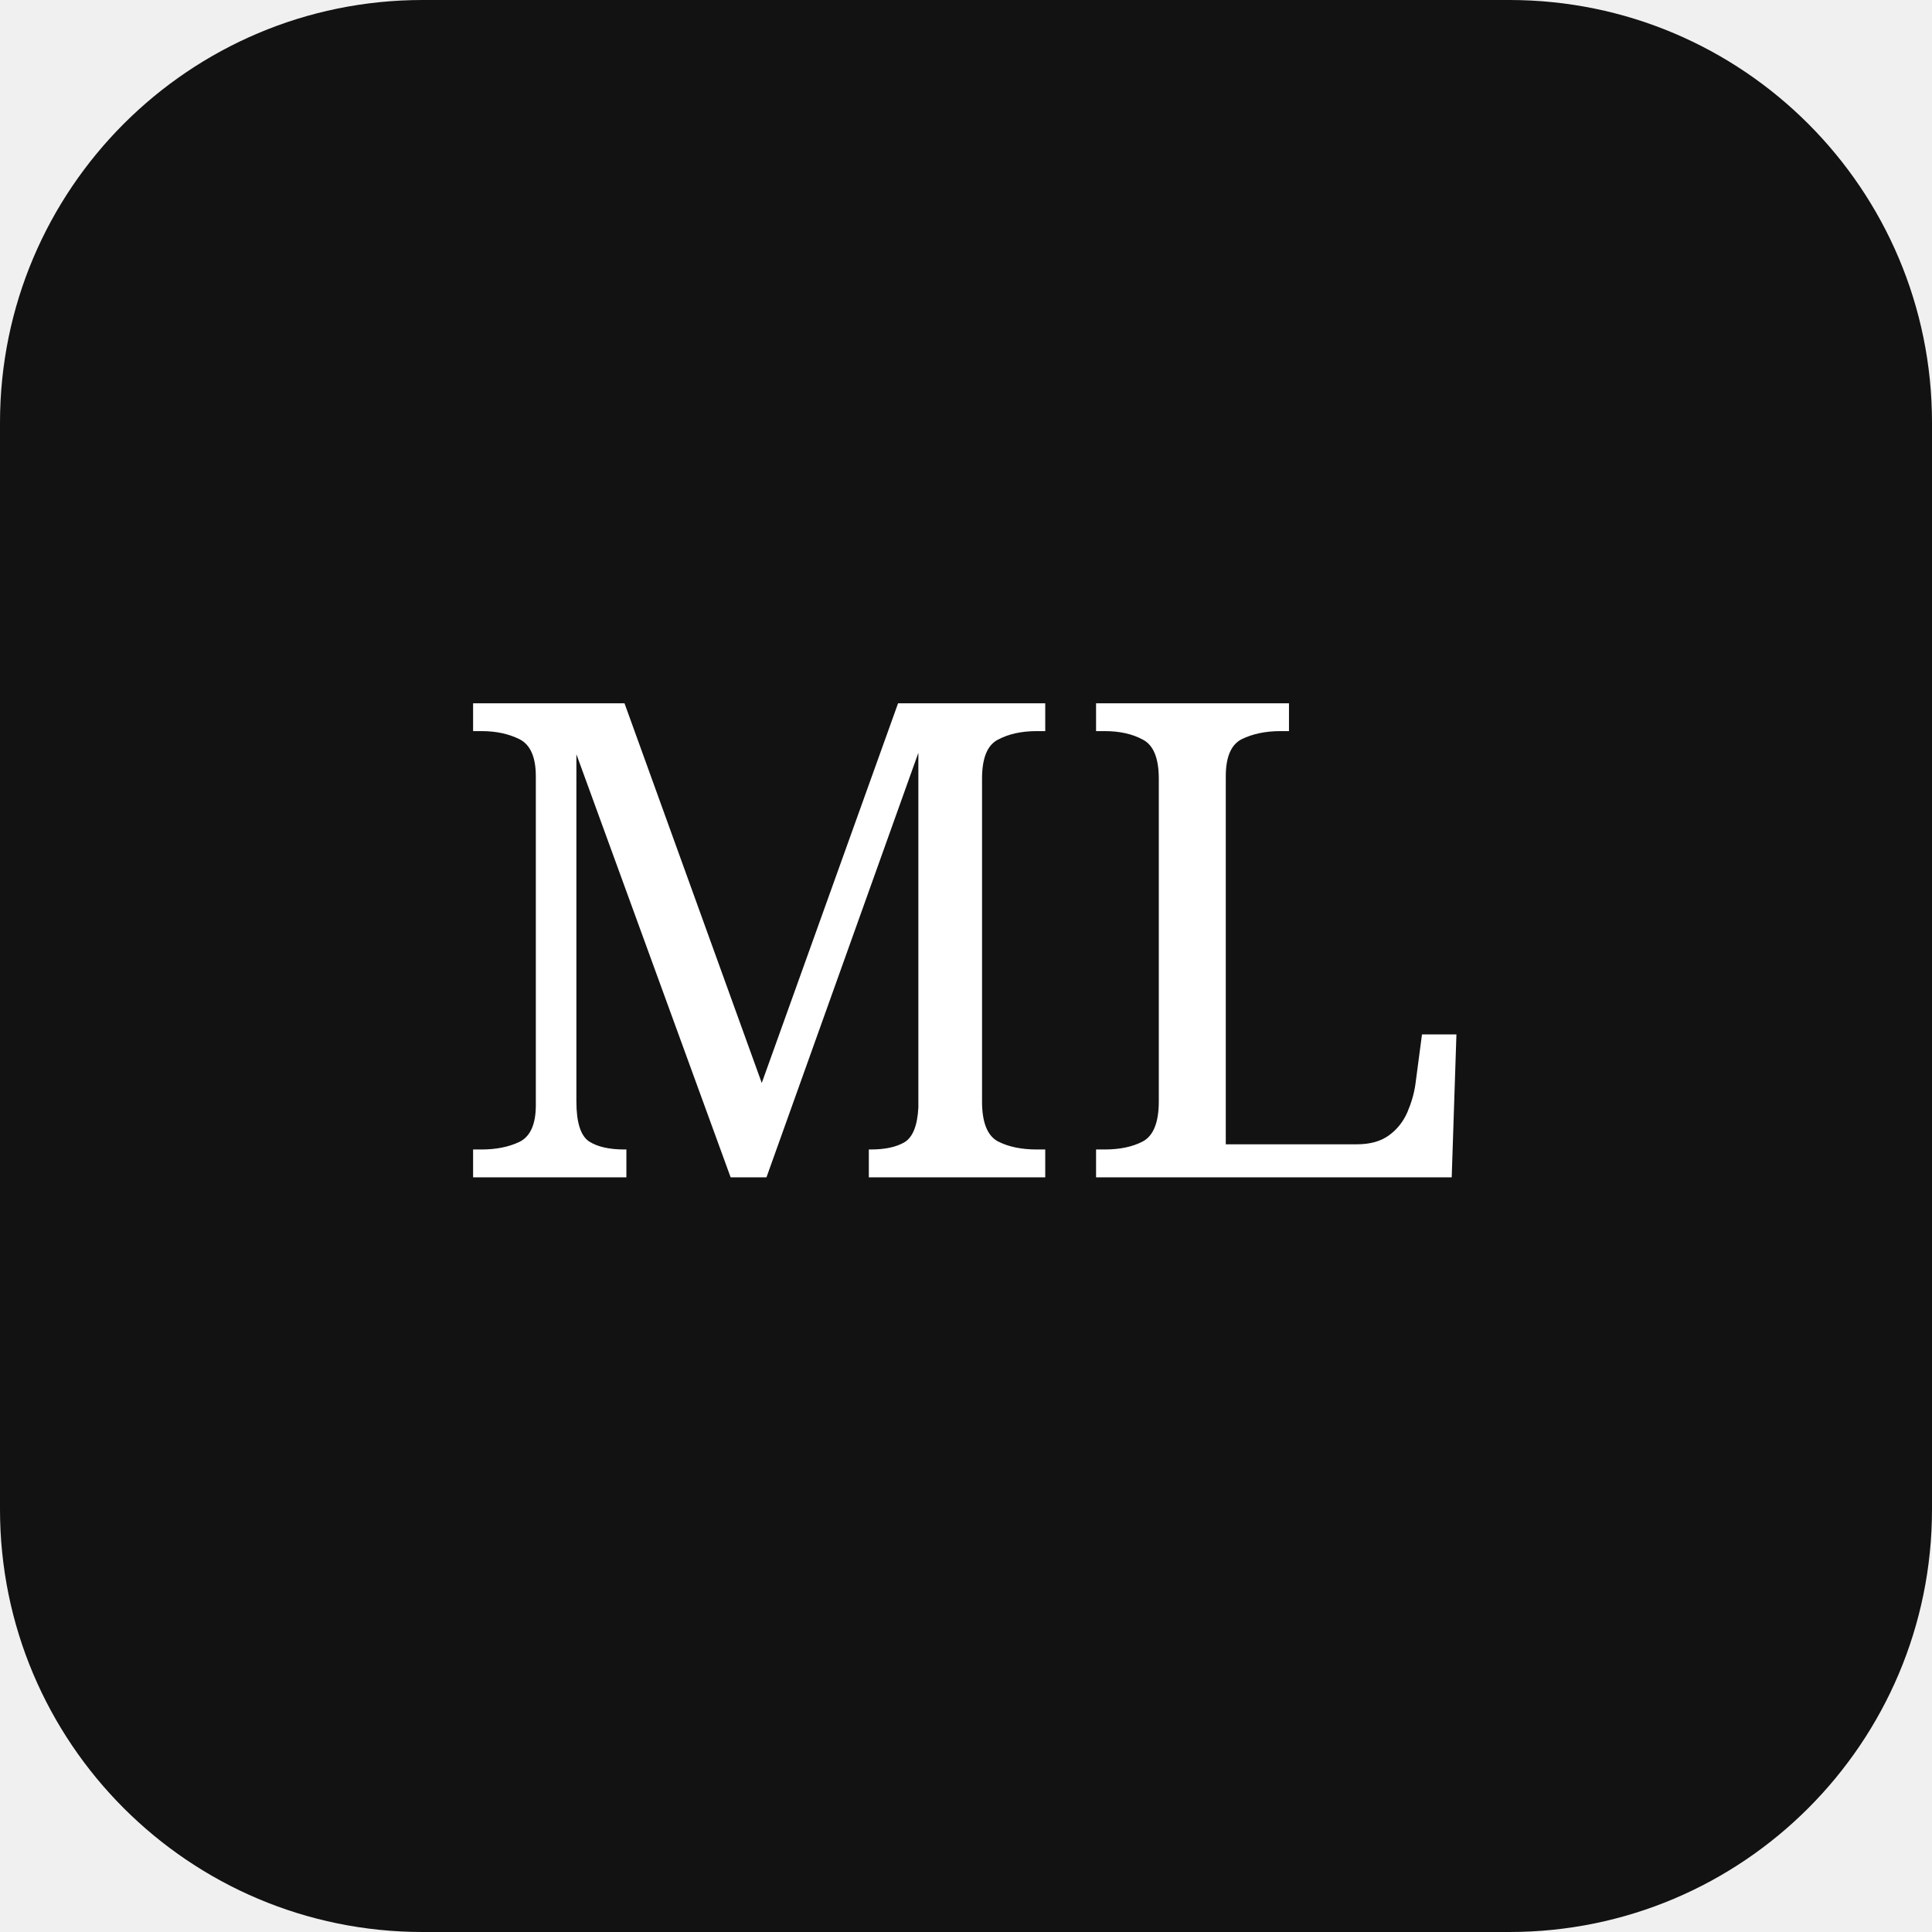
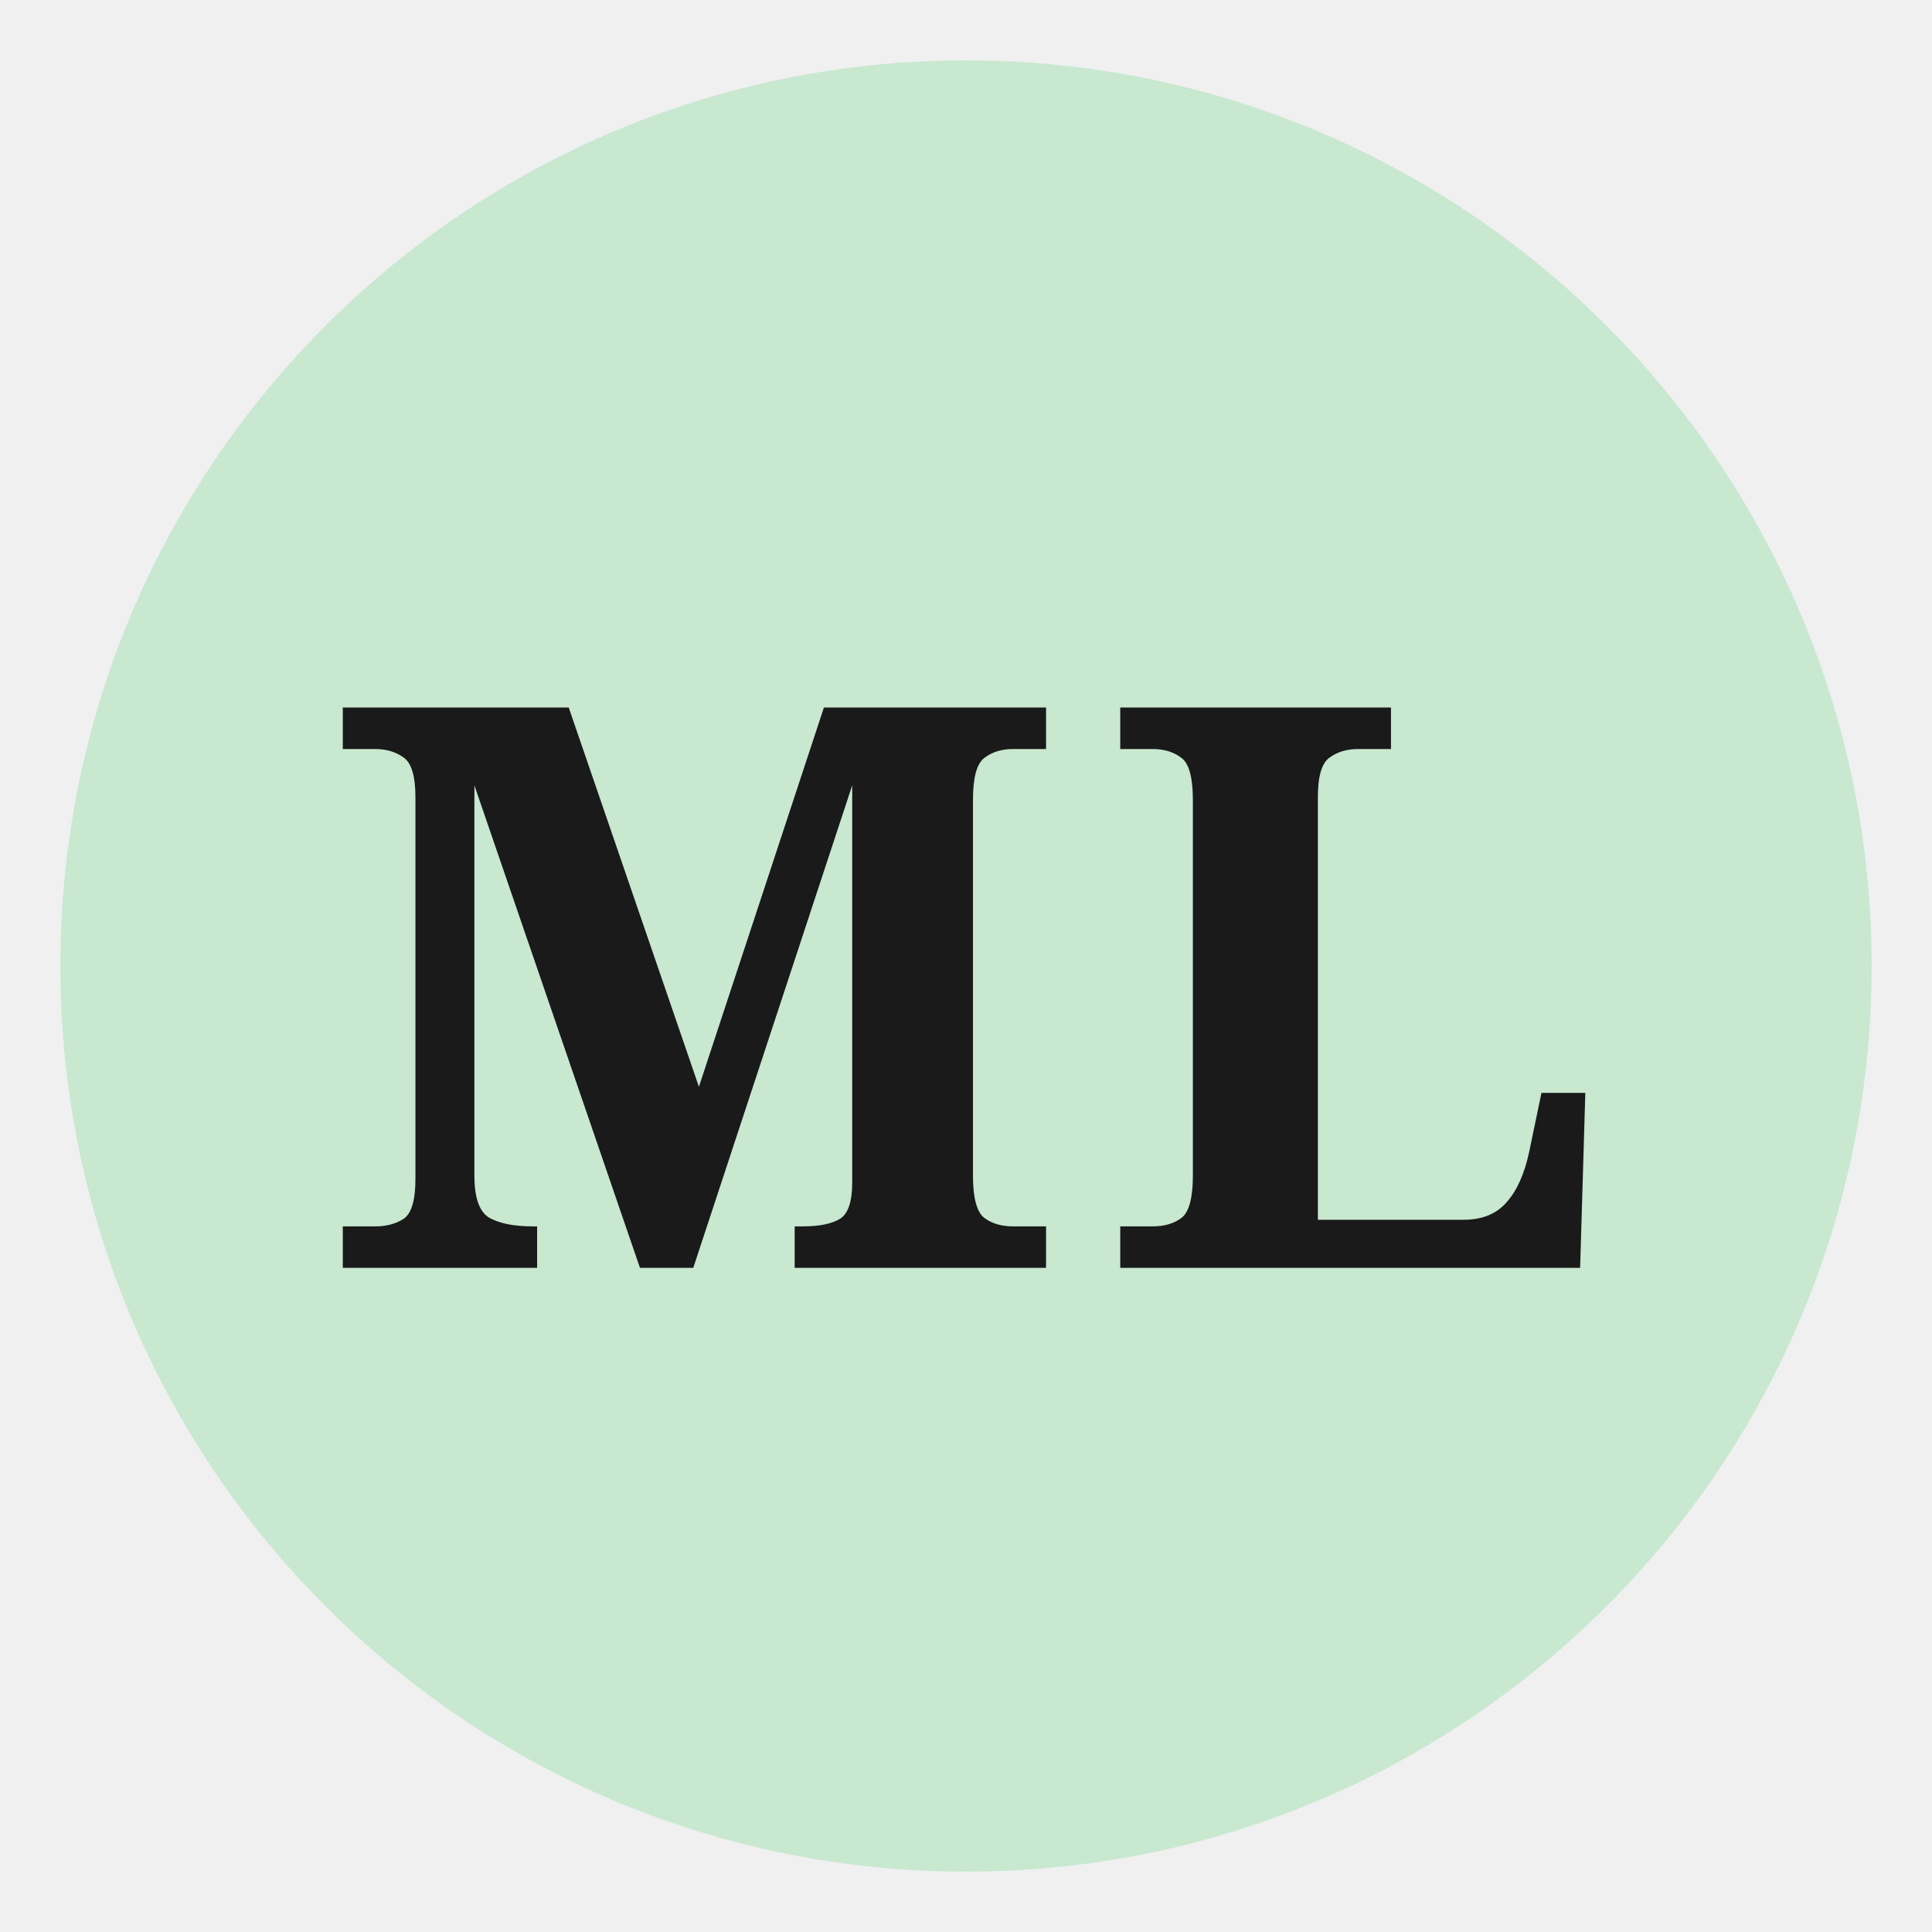
<svg xmlns="http://www.w3.org/2000/svg" viewBox="0 0 64 64">
-   <rect width="64" height="64" rx="14" fill="#121212" />
-   <text x="32" y="39" text-anchor="middle" font-family="Georgia, serif" font-size="22" fill="white">ML</text>
+   <circle cx="32" cy="32" r="30" fill="#c8e8d0" />
+   <text x="32" y="42" text-anchor="middle" font-family="Cormorant Garamond, Georgia, serif" font-size="26" font-weight="600" fill="#1a1a1a" letter-spacing="1">ML</text>
</svg>
